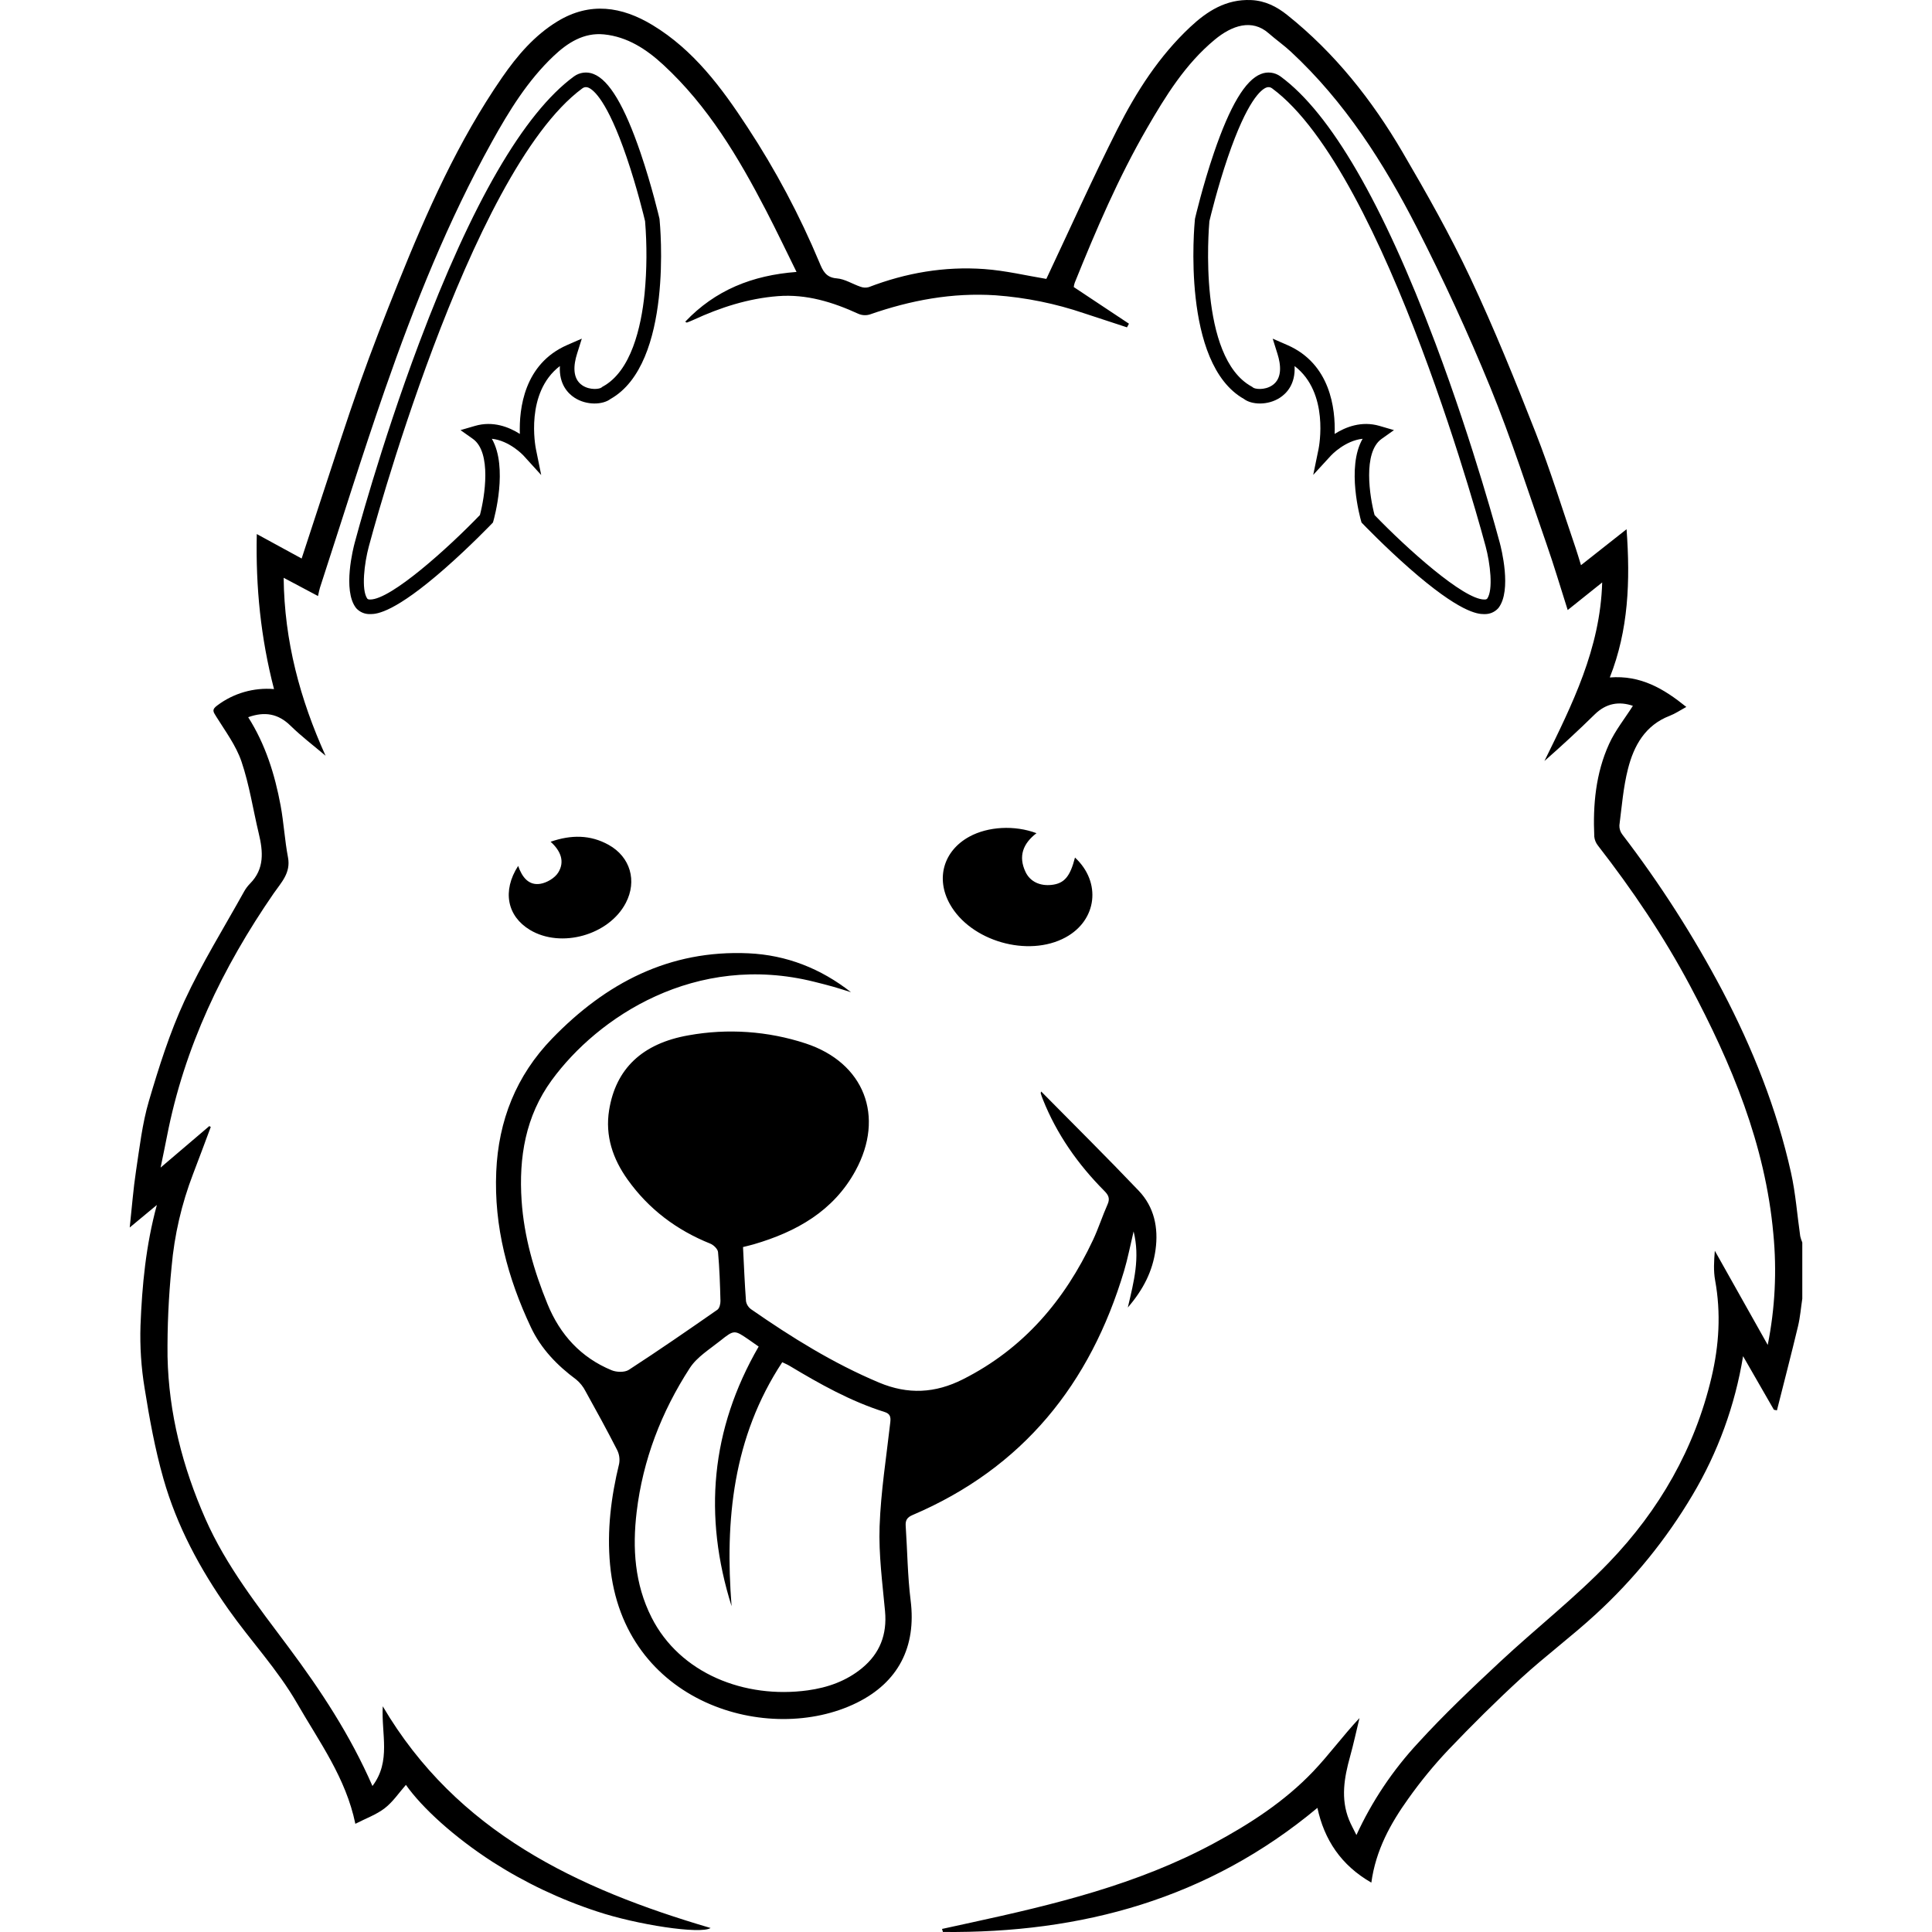
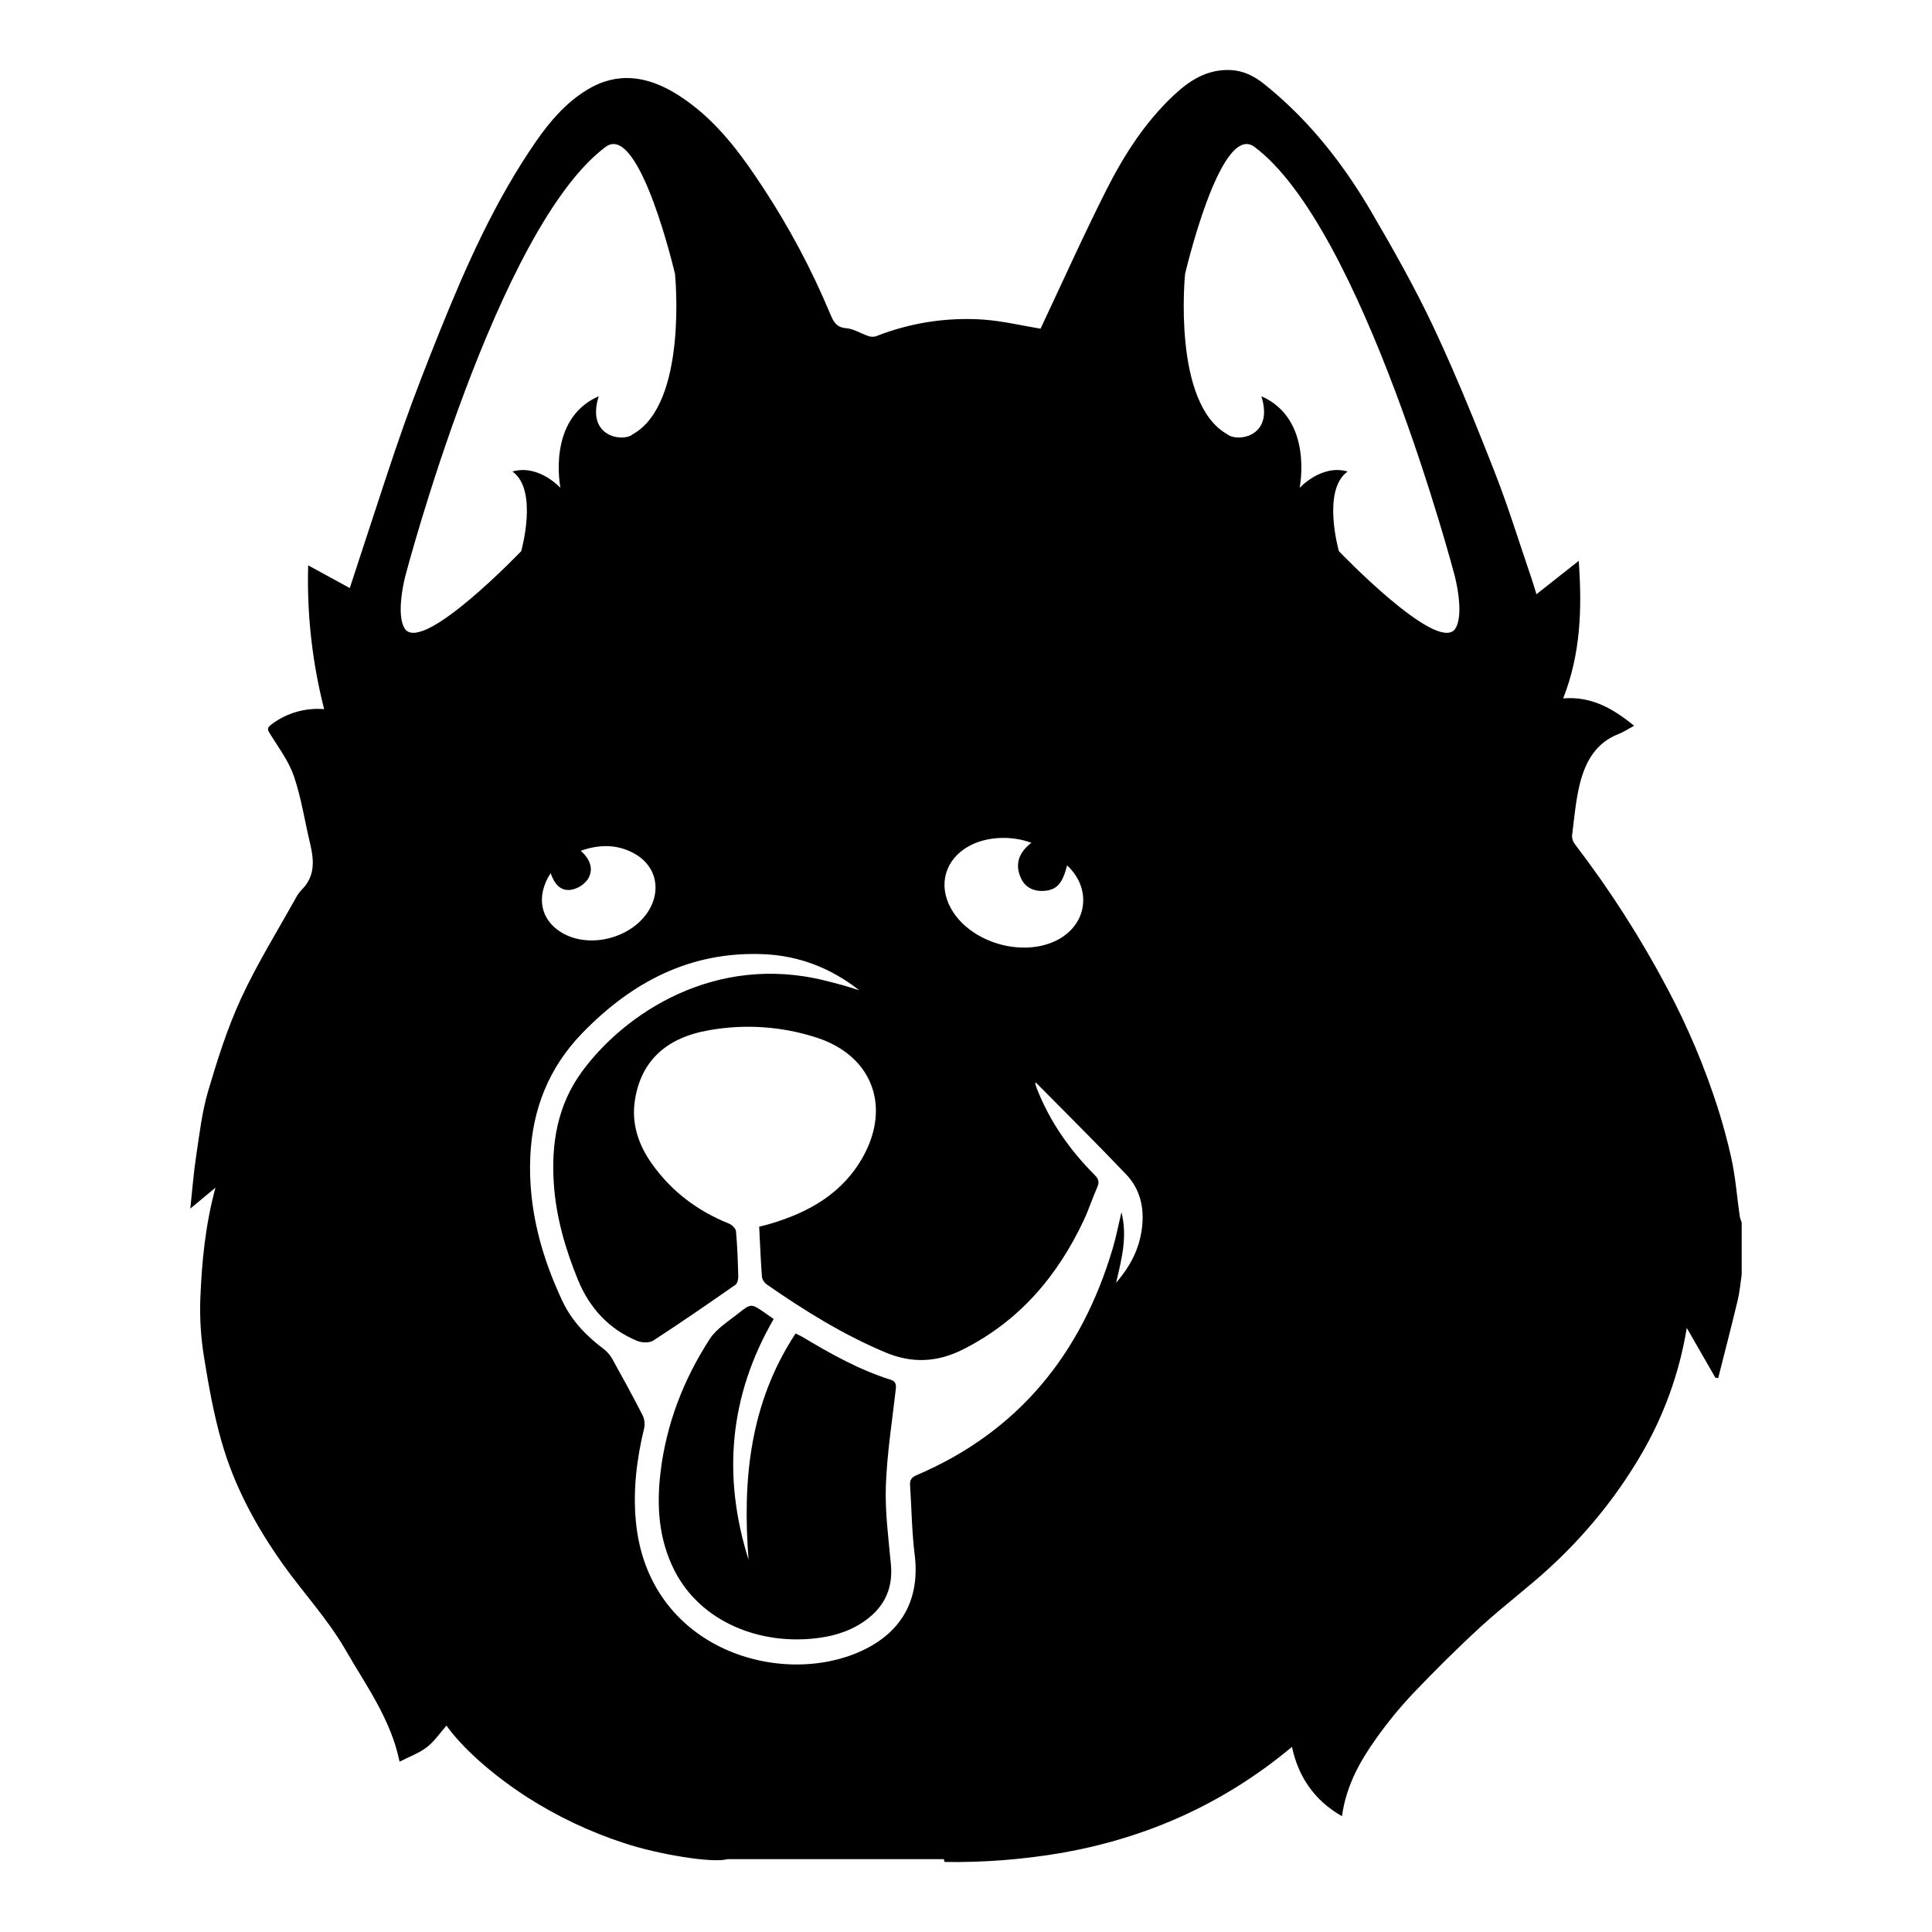
<svg xmlns="http://www.w3.org/2000/svg" viewBox="0 0 1000 1000">
-   <path d="M288.93,451.636c3.57-5.732,1.233-11.313-3.942-15.948,10.622-3.675,20.546-3.686,30.058,1.614,11.24,6.263,14.805,18.679,8.865,30.059-8.7,16.66-33.491,23.64-49.6,13.963-11.835-7.111-14.459-20.2-6.117-33.131,2.057,5.887,5.461,10.2,11.417,9.274C283.011,456.94,287.155,454.487,288.93,451.636ZM468.785,789.789c.871,12.877.965,25.844,2.562,38.626,2.987,23.907-6.285,42.285-27.9,52.948-45.409,22.4-120.942.538-127.678-71.486-1.661-17.759.512-35.059,4.7-52.267a11.457,11.457,0,0,0-1.126-7.273c-5.22-10.187-10.714-20.237-16.278-30.242a18.939,18.939,0,0,0-4.831-6.056c-9.83-7.275-18.18-15.893-23.408-26.971-12.022-25.475-19.191-52.187-17.975-80.59,1.13-26.417,10.288-49.665,28.868-68.876,27.826-28.771,60.724-46.043,101.744-44.174,19.663.9,37.34,7.859,53.005,20.136-3.029-.942-6.041-1.944-9.092-2.809-3.276-.929-6.581-1.756-9.885-2.582-61.556-15.386-112.063,18.232-135.932,50.955-13.552,18.579-17.089,39.971-15.572,62.375,1.26,18.607,6.393,36.358,13.427,53.532,6.452,15.754,17.246,27.638,33.157,34.2,2.574,1.062,6.761,1.183,8.93-.224,15.478-10.041,30.661-20.54,45.805-31.084,1.1-.764,1.643-3.043,1.6-4.6-.213-8.429-.489-16.87-1.255-25.26-.145-1.6-2.307-3.682-4.011-4.365-17.441-7-31.876-17.86-42.79-33.153-7.648-10.716-11.719-22.611-9.567-35.972,3.433-21.31,17.045-34.482,41.085-38.694A123.846,123.846,0,0,1,417,540.079c30.287,9.954,41.163,37.745,25.779,65.907-11.4,20.864-30.553,31.6-52.593,38.048-1.7.5-3.428.883-5.6,1.437.484,9.5.845,18.8,1.547,28.082a6.62,6.62,0,0,0,2.733,4.186c20.94,14.542,42.494,27.946,66.133,37.879,15,6.3,29.037,5.562,43.437-1.706,31.348-15.822,52.643-40.863,67.317-72.118,2.813-5.991,4.826-12.354,7.52-18.406,1.339-3.011.5-4.787-1.662-6.965-13.672-13.751-24.659-29.349-31.858-47.465-.395-1-.763-2-1.062-3.031-.079-.27.144-.628.232-.962,16.867,17.1,33.93,33.981,50.477,51.354,8.008,8.408,10.268,19.114,8.707,30.542-1.493,10.943-6.17,20.41-14.354,29.909,3.171-13.548,6.4-25.652,3-39.388-1.81,7.581-3.039,14.088-4.922,20.4-17.471,58.589-52.469,102.076-109.483,126.392C469.508,785.384,468.589,786.9,468.785,789.789Zm-10.917-58.945c-17.577-5.523-33.5-14.48-49.2-23.894-1.159-.7-2.428-1.207-3.776-1.868-25.554,38.83-29.717,81.731-26.23,126.273-14.684-46.682-10.832-91.381,14.02-134.376-1.886-1.321-3.481-2.461-5.1-3.567-7.412-5.065-7.539-5.217-14.738.535-5.537,4.425-12.087,8.412-15.8,14.141-14.7,22.669-24.3,47.544-27.514,74.5-2.238,18.767-1.041,37.286,7.714,54.6,14.688,29.042,48.215,42.215,80.861,37.732,10.266-1.409,19.9-4.79,28.028-11.462,9.278-7.615,13.074-17.428,11.963-29.491-1.347-14.62-3.332-29.336-2.818-43.932.635-18.016,3.512-35.957,5.542-53.916C461.122,733.425,460.747,731.748,457.868,730.844Zm78.619-299.587c-11.347-4.267-25.127-3.477-34.774,1.806-13.348,7.309-17.483,21.614-10.079,34.867,10.739,19.221,40.522,27.8,59.91,17.253,16.319-8.877,18.638-28.554,4.868-41.318-2.529,9.885-5.564,13.434-12.1,14.155-6.028.666-11.115-1.681-13.493-6.688C526.966,443.223,529.494,436.6,536.487,431.257Zm168.8-204.146c-9.156.949-16.245,8.539-16.331,8.634l-9.232,10.05,2.751-13.359c.264-1.3,5.67-29.158-12.4-42.967.515,9.4-4.2,14.176-7.558,16.368-6.354,4.147-14.742,3.668-18.649.668-32.513-18.319-25.687-89.963-25.379-93.013l.079-.474c.038-.166,3.91-16.771,9.773-33.952,8.279-24.259,16.221-37.588,24.279-40.748a10.5,10.5,0,0,1,10.1,1.2l.117.083c25.848,18.981,52.812,65.449,80.14,138.112,20.108,53.462,33.014,102.156,33.3,103.222.687,2.544,6.361,24.6-.655,33.716l-.186.223a9.227,9.227,0,0,1-6.974,2.98c-.136,0-.284,0-.448,0-3.327,0-12.577-.939-38.434-23.63-12.99-11.4-24.1-22.989-24.21-23.1l-.646-.674-.256-.9C704.1,268.259,696.74,241.918,705.29,227.111Zm8.729-6.667,7.5,2.187-6.372,4.515c-9.872,6.992-6.188,30.021-3.67,39.44,16.588,17.229,46.026,43.719,56.771,43.719h.1a1.969,1.969,0,0,0,1.391-.392c3.272-4.57,1.547-18.5-.751-27.024l-.006-.024c-.508-1.932-51.46-193.637-110.543-237.137a3,3,0,0,0-3.055-.384c-2.618,1.027-9.8,6.6-19.873,36.109-5.363,15.706-9.032,30.941-9.526,33.03-.4,4.465-5.845,70.384,21.827,85.577l.36.2.309.27c1.062.928,6.04,1.523,9.921-1.01,5.46-3.564,4.554-10.846,2.831-16.328l-2.485-7.908,7.6,3.319c22.279,9.735,24.906,32.93,24.471,46C696.412,221.039,704.7,217.728,714.019,220.444ZM931.8,639.864c-1.586-10.982-2.378-22.137-4.786-32.932-7.377-33.058-19.82-64.235-35.556-94.238a571.964,571.964,0,0,0-51.729-80.734,7.313,7.313,0,0,1-1.533-4.776c1.248-9.764,2.02-19.685,4.43-29.178,3.059-12.049,8.886-22.608,21.589-27.5,2.875-1.108,5.488-2.9,8.622-4.593-11.678-9.427-23.593-16.528-39.607-15.26,9.7-24.57,10.64-49.888,8.678-76.728l-23.59,18.613c-1.088-3.5-1.853-6.195-2.759-8.84-6.817-19.9-12.986-40.062-20.662-59.629-10.607-27.041-21.512-54.031-33.875-80.3-10.475-22.252-22.635-43.775-35.074-65.02-15.8-26.989-35.071-51.356-59.7-71.006C660.914,3.486,654.922.353,647.565.035,634.6-.526,624.812,5.783,616.058,13.977,600.014,29,588.22,47.344,578.424,66.737c-12.983,25.7-24.756,52.016-36.84,77.624-10.073-1.653-21.057-4.3-32.173-5.1-20.508-1.469-40.474,1.954-59.724,9.355a6.89,6.89,0,0,1-4.287-.195c-4.142-1.388-8.122-4.027-12.3-4.34-5.7-.427-7.255-4.079-8.942-8.133A429.3,429.3,0,0,0,386.82,65.728c-13.3-20.323-27.735-39.809-49.023-52.717-15.956-9.675-32.454-12.178-49.236-1.96-11.91,7.251-20.819,17.694-28.606,28.955-22.842,33.036-39.014,69.517-53.921,106.587-6.866,17.073-13.561,34.231-19.711,51.571-7.087,19.985-13.5,40.208-20.177,60.338-3.345,10.089-6.617,20.2-10.016,30.589l-23.22-12.667c-.6,27.546,2.076,53.865,8.917,80.241a42.862,42.862,0,0,0-29.272,8.4c-3.08,2.225-2.237,3.262-.645,5.819,4.72,7.577,10.273,15.006,13.088,23.311,4.083,12.043,5.975,24.82,8.952,37.248,2.231,9.318,3.012,18.265-4.5,25.868a19.58,19.58,0,0,0-3.153,4.223c-10.4,18.741-21.794,37.023-30.769,56.425-7.683,16.612-13.266,34.312-18.456,51.92-3.454,11.721-4.829,24.091-6.676,36.24-1.413,9.294-2.108,18.7-3.251,29.229l14.047-11.66c-5.718,20.972-7.663,41.695-8.473,62.459a165.861,165.861,0,0,0,2.131,32.384c2.51,15.735,5.379,31.526,9.731,46.828,6.971,24.511,18.9,46.7,33.637,67.612,11.6,16.458,25.478,31.136,35.621,48.776,11.42,19.861,25.173,38.432,30.09,62.255,5.427-2.795,10.874-4.728,15.222-8.087,4.249-3.282,7.376-8.019,10.949-12.064,8.43,11.94,24.926,26.965,44.769,39.808a237.366,237.366,0,0,0,54.126,25.7c20.621,6.881,53.647,11.943,58.812,8.573C298.975,977.716,236.5,948.353,198.118,883.175c-.823,14.211,4.427,28.384-5.339,41.259-11.47-26.323-26.792-49.535-43.481-71.91-15.8-21.185-32.208-41.931-42.993-66.407-11.8-26.777-18.973-54.664-19.589-83.9a422.572,422.572,0,0,1,2.1-46.522,177.089,177.089,0,0,1,11.107-48.015c3.12-8.1,6.119-16.242,9.172-24.365l-.754-.453L83.128,604.342c1.283-6.288,2.343-11.276,3.317-16.282,8.954-46.04,28.752-87.3,55.212-125.653,3.855-5.586,8.948-10.566,7.407-18.626-1.7-8.886-2.173-18-3.832-26.9-2.994-16.061-7.811-31.552-16.766-45.657,8.566-3.064,15.525-1.854,21.915,4.411,5.671,5.561,12.062,10.387,18.135,15.537-13.165-29.128-21.345-59.24-21.695-92.111l17.781,9.445c.428-1.865.612-3.1.994-4.27,11.17-34.245,21.841-68.665,33.678-102.679,15.317-44.013,32.637-87.25,55.312-128.108,8.9-16.036,18.491-31.683,31.953-44.446,7.271-6.894,15.653-12.253,26.1-11.2,12.1,1.22,21.93,7.651,30.716,15.765,23.148,21.377,38.925,47.959,53.237,75.549,5.358,10.327,10.352,20.844,15.693,31.641-22.905,1.712-42.1,9.426-57.615,25.757.544.295.744.492.852.45,1.14-.441,2.284-.88,3.393-1.393,13.935-6.446,28.427-11.109,43.778-12.294,14.715-1.137,28.4,3.09,41.643,9.168a8.6,8.6,0,0,0,5.847.334c21.146-7.368,42.62-11.42,65.249-9.925a183.8,183.8,0,0,1,45.693,9.294q11.1,3.656,22.2,7.285l1.018-1.889-28.572-18.971a11.144,11.144,0,0,1,.489-2.179c11.02-27.308,22.583-54.379,37.355-79.917,9.72-16.8,19.909-33.331,35.14-45.95,8.941-7.409,19.261-10.891,27.878-3.325,3.741,3.284,7.851,6.158,11.5,9.539,27.934,25.922,48.118,57.594,65.255,91.106,13.78,26.945,26.493,54.531,37.957,82.538,10.908,26.645,19.687,54.169,29.192,81.38,3.883,11.118,7.211,22.43,10.9,33.992l17.851-14.28c-.992,34.38-15.615,63.313-29.883,92.414,8.968-7.889,17.614-15.86,26-24.1,6.024-5.917,12.757-6.848,19.781-4.457-4.2,6.606-9.154,12.762-12.325,19.731-6.9,15.173-8.415,31.476-7.661,47.99a8.857,8.857,0,0,0,1.926,4.651c17.795,22.892,33.987,46.849,47.615,72.456,21.5,40.406,38.965,82.15,43.139,128.466a196.472,196.472,0,0,1-2.905,57.5c-9.5-16.9-18.442-32.819-27.386-48.734-.434,5.395-.73,10.441.153,15.271,3.092,16.929,2.053,33.637-1.867,50.25-8.7,36.872-27.051,68.756-53,95.752-17.644,18.352-37.893,34.174-56.551,51.585-14.493,13.525-28.937,27.2-42.279,41.834a181.4,181.4,0,0,0-31.962,47.722c-1.562-3.184-2.858-5.46-3.827-7.867-4.408-10.949-2.5-21.8.517-32.676,1.833-6.608,3.275-13.323,4.893-19.99-8.542,9.084-15.669,18.913-23.968,27.624-14.845,15.583-32.791,27.176-51.656,37.328C588.61,975.45,545.627,985.8,502.342,995.194q-7.372,1.6-14.743,3.218l.459,1.567c71.746.725,137.372-17.088,193.829-64.23,3.539,16.445,12.2,29.688,27.917,38.686,2.288-16.81,9.934-30.6,19.154-43.474a232.824,232.824,0,0,1,20.64-25.174c12.207-12.8,24.781-25.3,37.821-37.247,12.462-11.418,26.1-21.551,38.533-33A271.623,271.623,0,0,0,876,773.9a204.9,204.9,0,0,0,26.213-71.944c5.511,9.582,10.733,18.661,15.956,27.739l1.572.3c3.654-14.492,7.418-28.957,10.9-43.49,1.122-4.683,1.5-9.543,2.223-14.322V643.1A19.348,19.348,0,0,1,931.8,639.864ZM316,206.505c-3.908,3-12.293,3.48-18.648-.667-3.361-2.193-8.074-6.973-7.56-16.369-18.068,13.809-12.663,41.669-12.4,42.972l2.737,13.441-9.226-10.144c-.082-.089-7.169-7.677-16.324-8.627,8.551,14.807,1.195,41.148.826,42.436l-.256.9-.645.674c-.11.116-11.22,11.7-24.211,23.1-25.856,22.69-35.106,23.63-38.433,23.63-.164,0-.313,0-.449,0a9.225,9.225,0,0,1-6.973-2.98l-.186-.224c-7.018-9.123-1.337-31.19-.654-33.718.306-1.158,13.206-49.809,33.294-103.219,27.328-72.663,54.292-119.131,80.14-138.113l.117-.082a10.5,10.5,0,0,1,10.1-1.2c8.057,3.16,16,16.489,24.278,40.748,5.862,17.181,9.735,33.786,9.773,33.952l.079.474C341.686,116.542,348.512,188.186,316,206.505Zm17.892-92.022c-.493-2.084-4.162-17.322-9.526-33.031C314.29,51.944,307.111,46.37,304.493,45.343a2.994,2.994,0,0,0-3.055.384C242.355,89.227,191.4,280.932,190.9,282.864l-.006.024c-2.3,8.527-4.023,22.454-.752,27.024a1.974,1.974,0,0,0,1.392.392h.1c10.743,0,40.18-26.488,56.769-43.717,2.51-9.426,6.181-32.466-3.667-39.442l-6.374-4.515,7.5-2.187c9.315-2.718,17.607.595,23.209,4.154-.436-13.068,2.192-36.263,24.471-46l7.6-3.319-2.485,7.908c-1.722,5.482-2.629,12.765,2.832,16.328,3.881,2.534,8.857,1.939,9.92,1.01l.308-.27.36-.2c14.579-8,19.775-30.574,21.566-48.1A213.235,213.235,0,0,0,333.892,114.483Z" />
+   <path d="M460.921,714.117c-16.3-5.123-31.074-13.431-45.636-22.162-1.075-.645-2.252-1.12-3.5-1.734-23.7,36.017-27.563,75.81-24.329,117.124-13.62-43.3-10.047-84.76,13-124.639-1.749-1.225-3.228-2.283-4.729-3.308-6.875-4.7-6.993-4.84-13.67.5-5.136,4.1-11.212,7.8-14.658,13.117-13.637,21.026-22.538,44.1-25.52,69.1-2.077,17.407-.966,34.585,7.154,50.64,13.624,26.938,44.722,39.156,75,35,9.521-1.307,18.457-4.443,26-10.631,8.605-7.063,12.126-16.165,11.1-27.355-1.249-13.56-3.091-27.21-2.614-40.748.589-16.71,3.258-33.351,5.141-50.009C463.939,716.511,463.591,714.956,460.921,714.117Z" />
+   <path d="M900.515,629.73c-1.471-10.187-2.205-20.534-4.44-30.547-1.914-8.58-4.209-17.019-6.823-25.34l0-.056-.028-.043a376.983,376.983,0,0,0-26.124-61.97,530.508,530.508,0,0,0-47.98-74.884,6.775,6.775,0,0,1-1.422-4.43c1.158-9.056,1.873-18.259,4.109-27.064,2.837-11.175,8.242-20.969,20.024-25.506,2.668-1.027,5.091-2.689,8-4.26-10.833-8.744-21.884-15.331-36.738-14.154,9-22.79,9.869-46.273,8.05-71.169l-21.881,17.265c-1.009-3.248-1.719-5.746-2.559-8.2-6.323-18.461-12.045-37.159-19.164-55.309-7.076-18.038-14.3-36.048-22.066-53.805l-.007-.041-.02-.021q-4.533-10.37-9.328-20.61c-9.716-20.64-21-40.6-32.533-60.309q-4.515-7.713-9.462-15.094l0-.008-.008-.009c-12.753-19.026-27.753-36.272-45.9-50.75-4.954-3.953-10.512-6.859-17.336-7.154-12.022-.52-21.1,5.331-29.223,12.932-14.882,13.931-25.822,30.948-34.908,48.936-12.042,23.84-22.962,48.247-34.171,72-9.343-1.534-19.53-3.99-29.841-4.728a127.688,127.688,0,0,0-55.4,8.677,6.4,6.4,0,0,1-3.976-.181c-3.841-1.287-7.533-3.735-11.411-4.026-5.291-.4-6.729-3.784-8.294-7.543A398.2,398.2,0,0,0,395.021,97.2C384.505,81.129,373.212,65.641,357.884,54l-.023-.038h-.028A96.217,96.217,0,0,0,349.55,48.3c-14.8-8.974-30.1-11.3-45.668-1.818-11.047,6.726-19.311,16.412-26.533,26.857-21.187,30.641-36.187,64.479-50.014,98.863-6.369,15.836-12.579,31.751-18.283,47.835-6.573,18.536-12.524,37.293-18.714,55.965-3.1,9.358-6.138,18.738-9.29,28.373l-21.538-11.75a269.005,269.005,0,0,0,8.27,74.427,39.758,39.758,0,0,0-27.151,7.8c-2.856,2.063-2.074,3.025-.6,5.4,4.377,7.028,9.528,13.919,12.139,21.622,3.787,11.17,5.542,23.021,8.3,34.549,2.07,8.642,2.794,16.941-4.178,23.993a18.183,18.183,0,0,0-2.924,3.917c-9.643,17.383-20.215,34.34-28.539,52.336-7.127,15.408-12.3,31.826-17.119,48.158-3.2,10.872-4.479,22.346-6.192,33.614-1.311,8.621-1.956,17.342-3.015,27.111l13.028-10.815c-5.3,19.453-7.107,38.674-7.858,57.933a153.81,153.81,0,0,0,1.976,30.038c2.328,14.595,4.99,29.241,9.026,43.434,6.466,22.736,17.531,43.315,31.2,62.713,10.757,15.266,23.631,28.88,33.039,45.242,10.593,18.422,23.349,35.647,27.91,57.744,5.033-2.592,10.086-4.386,14.119-7.5,3.941-3.045,6.841-7.438,10.155-11.19,7.82,11.075,23.121,25.012,41.526,36.924a220.162,220.162,0,0,0,50.2,23.841c18.086,6.035,46.446,10.557,53.531,8.389H488.5q.213.727.427,1.454a329.639,329.639,0,0,0,60.972-4.775h.014l.009,0c42.986-7.63,82.886-24.818,118.788-54.8,3.283,15.254,11.314,27.537,25.895,35.883,2.122-15.591,9.213-28.379,17.765-40.324a216.063,216.063,0,0,1,19.145-23.35c11.322-11.874,22.985-23.465,35.08-34.547,11.559-10.592,24.213-19.99,35.741-30.613a256.264,256.264,0,0,0,29.074-31.639l.009-.007v-.007a248.132,248.132,0,0,0,17.333-25.514,190.055,190.055,0,0,0,24.314-66.731l14.8,25.729,1.458.275c3.39-13.441,6.881-26.858,10.111-40.338,1.041-4.344,1.394-8.852,2.061-13.285V632.735A18.036,18.036,0,0,1,900.515,629.73ZM501.589,437.913c8.948-4.9,21.729-5.633,32.254-1.675-6.486,4.952-8.831,11.1-5.259,18.621,2.206,4.644,6.924,6.82,12.515,6.2,6.065-.669,8.879-3.961,11.226-13.129,12.771,11.838,10.621,30.09-4.516,38.323-17.983,9.782-45.608,1.826-55.568-16C485.373,457.961,489.208,444.693,501.589,437.913ZM269.767,285.285s-49.694,51.952-59.859,40.658c-5.647-7.341,0-28.235,0-28.235s47.435-180.46,103.906-221.929C331.32,63.92,349.39,141.85,349.39,141.85s6.777,67.2-22.023,83.011c-4.518,3.953-24.214,1.694-17.472-19.765-27.14,11.859-19.8,47.436-19.8,47.436s-11.294-12.424-24.847-8.471C278.8,253.661,269.767,285.285,269.767,285.285Zm30.8,155.063c9.852-3.408,19.057-3.419,27.88,1.5,10.426,5.809,13.732,17.326,8.222,27.881-8.065,15.453-31.064,21.927-46,12.951-10.978-6.6-13.411-18.736-5.674-30.73,1.907,5.46,5.065,9.458,10.59,8.6a13.683,13.683,0,0,0,8.643-5.409C307.535,449.824,305.368,444.648,300.568,440.348ZM591,636.22c-1.385,10.149-5.724,18.931-13.314,27.741,2.941-12.567,5.94-23.793,2.778-36.534-1.679,7.032-2.819,13.067-4.565,18.922-16.206,54.343-48.667,94.679-101.55,117.234-2.632,1.122-3.485,2.523-3.3,5.207.808,11.944.894,23.972,2.376,35.828,2.771,22.174-5.829,39.221-25.879,49.111-42.119,20.775-112.178.5-118.427-66.306-1.54-16.472.475-32.519,4.363-48.479a10.631,10.631,0,0,0-1.045-6.746c-4.842-9.449-9.937-18.771-15.1-28.051a17.582,17.582,0,0,0-4.481-5.618c-9.117-6.747-16.863-14.741-21.712-25.016-11.151-23.629-17.8-48.406-16.673-74.75,1.049-24.5,9.543-46.067,26.776-63.886,25.811-26.686,56.324-42.706,94.373-40.973,18.238.831,34.634,7.29,49.163,18.677-2.809-.873-5.6-1.8-8.432-2.605-3.039-.862-6.105-1.629-9.17-2.395C370.086,493.31,323.239,524.492,301.1,554.844c-12.57,17.233-15.851,37.074-14.444,57.855,1.168,17.258,5.93,33.723,12.454,49.653,5.985,14.613,16,25.635,30.754,31.719,2.388.985,6.272,1.1,8.283-.208,14.357-9.313,28.439-19.052,42.486-28.832,1.018-.708,1.524-2.822,1.488-4.263-.2-7.818-.454-15.647-1.164-23.429-.135-1.482-2.14-3.415-3.72-4.049-16.178-6.49-29.567-16.565-39.69-30.75-7.094-9.94-10.87-20.973-8.874-33.366,3.184-19.766,15.81-31.983,38.108-35.89a114.863,114.863,0,0,1,56.236,3.891c28.092,9.232,38.181,35.01,23.911,61.131-10.571,19.352-28.339,29.31-48.782,35.291-1.575.461-3.18.819-5.195,1.333.45,8.807.785,17.439,1.436,26.047a6.135,6.135,0,0,0,2.535,3.883c19.422,13.488,39.414,25.921,61.341,35.134,13.914,5.846,26.932,5.159,40.289-1.582,29.077-14.675,48.829-37.9,62.44-66.892,2.609-5.557,4.476-11.459,6.974-17.073,1.242-2.792.467-4.44-1.541-6.46-12.682-12.755-22.872-27.222-29.55-44.026-.366-.923-.707-1.859-.985-2.811-.073-.251.133-.583.216-.893,15.644,15.861,31.471,31.519,46.819,47.634C590.353,615.689,592.448,625.62,591,636.22ZM752.872,325.943c-10.165,11.294-59.859-40.658-59.859-40.658s-9.035-31.624,4.517-41.224c-13.552-3.953-24.847,8.471-24.847,8.471s7.342-35.577-19.8-47.436c6.742,21.459-12.953,23.718-17.471,19.765-28.8-15.812-22.024-83.011-22.024-83.011s18.071-77.93,35.577-66.071c56.47,41.469,103.906,221.929,103.906,221.929S758.519,318.6,752.872,325.943Z" />
</svg>
